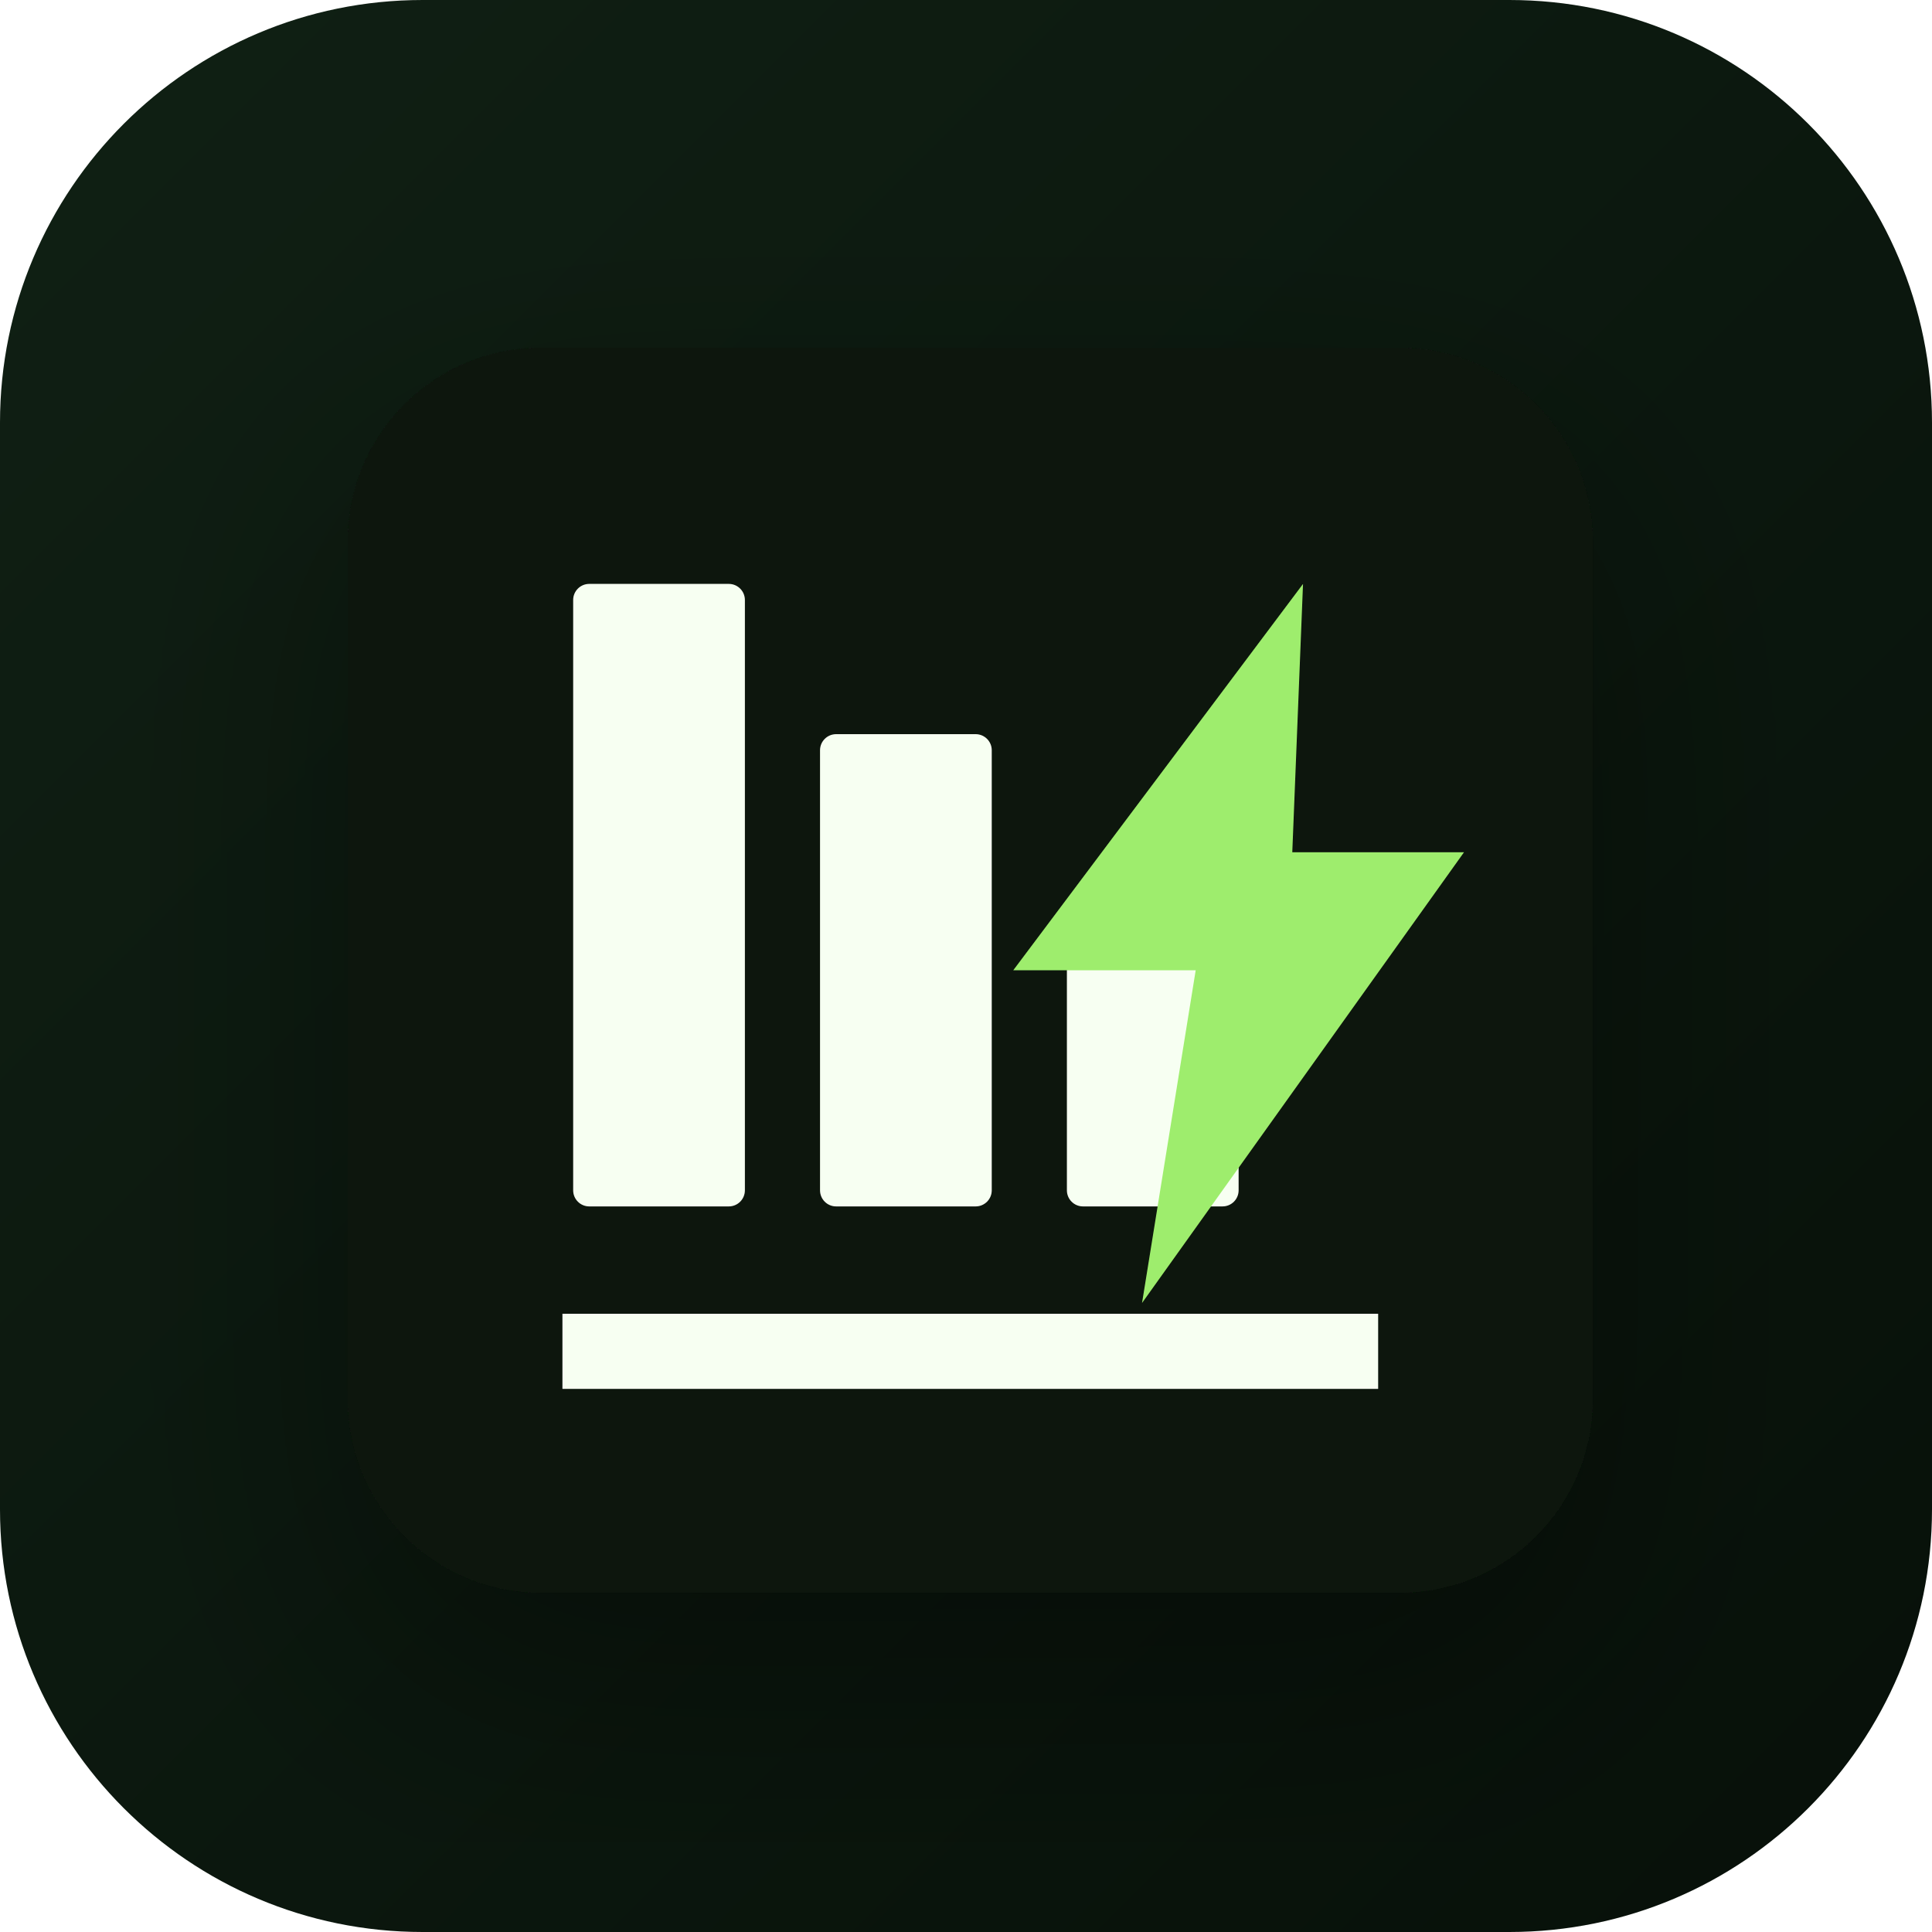
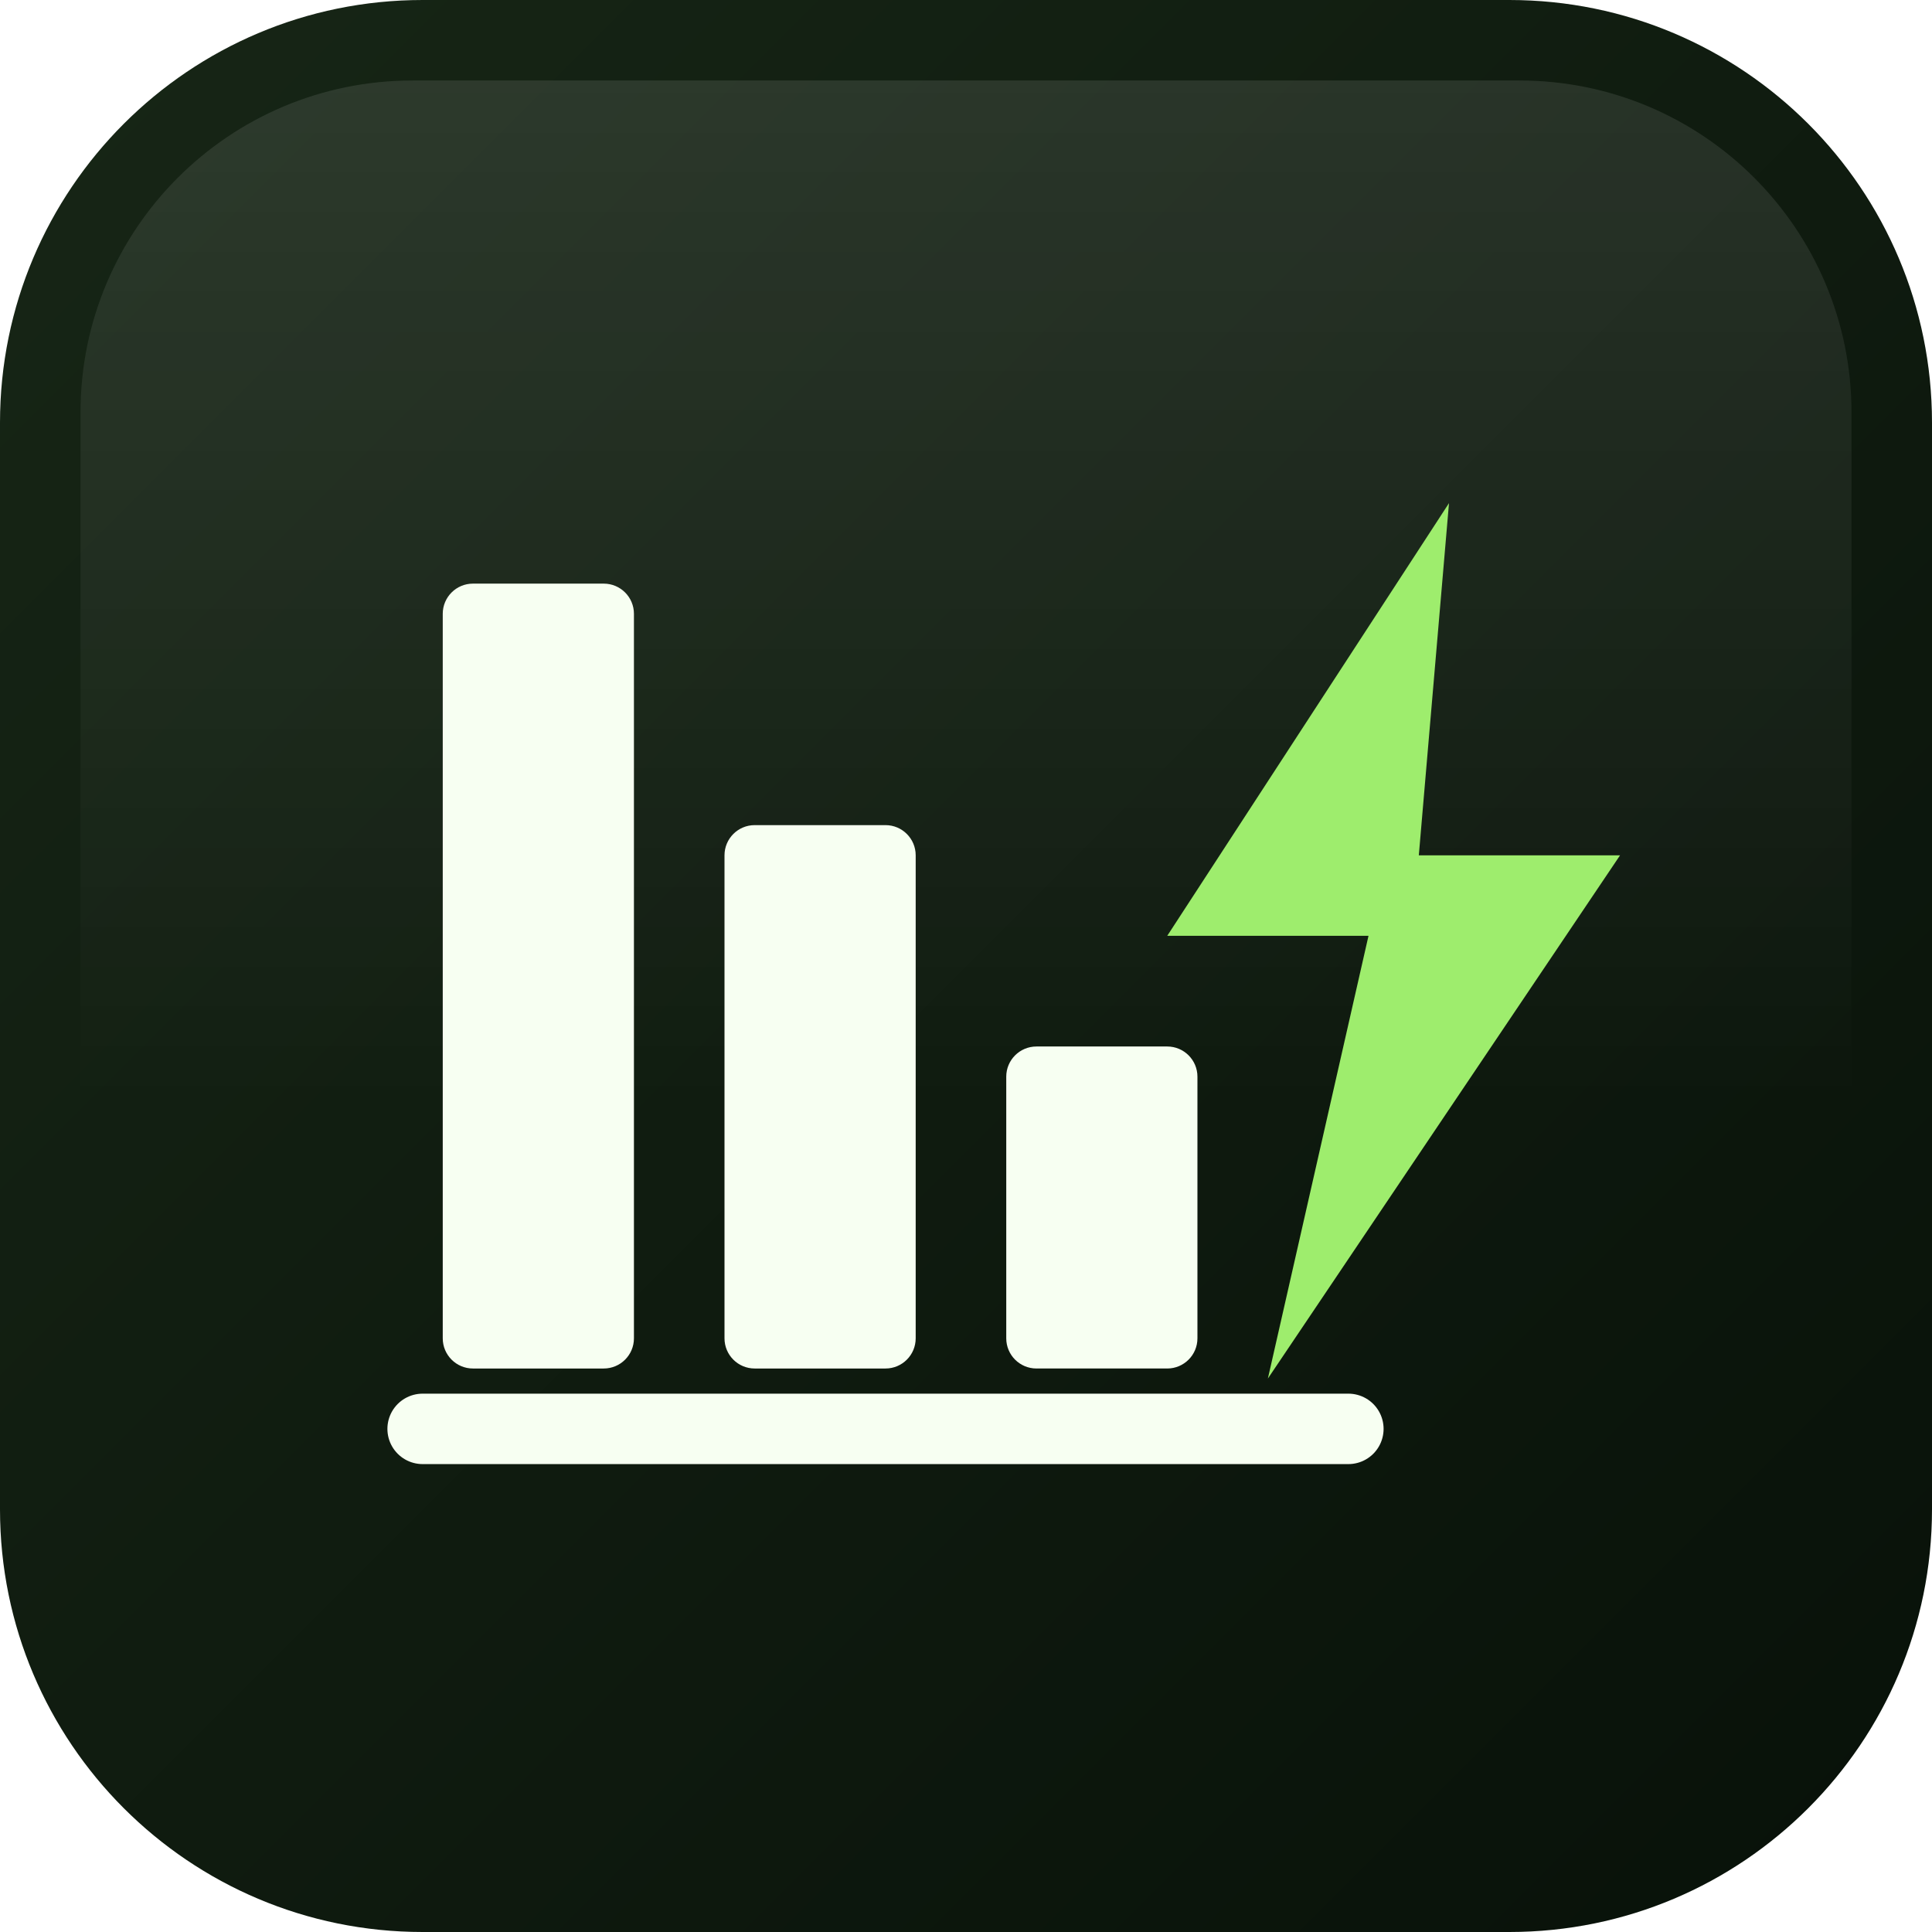
<svg xmlns="http://www.w3.org/2000/svg" width="512" height="512" viewBox="0 0 512 512">
  <defs>
-     <filter id="s" x="-20%" y="-20%" width="140%" height="140%">
-       <feDropShadow dx="0" dy="10" stdDeviation="12" flood-color="#020402" flood-opacity=".34" />
-     </filter>
-     <linearGradient id="g" x1="0" y1="0" x2="1" y2="1">
-       <stop offset="0" stop-color="#102014" />
-       <stop offset="1" stop-color="#071009" />
+     <linearGradient id="bg" x1="0" y1="0" x2="1" y2="1">
+       <stop offset="0" stop-color="#172616" />
+       <stop offset="1" stop-color="#081109" />
+     </linearGradient>
+     <linearGradient id="shine" x1="0" y1="0" x2="0" y2="1">
+       <stop offset="0" stop-color="#ffffff" stop-opacity=".10" />
+       <stop offset=".58" stop-color="#ffffff" stop-opacity="0" />
    </linearGradient>
  </defs>
-   <rect width="512" height="512" rx="112" fill="url(#g)" />
-   <g filter="url(#s)" transform="translate(92.16 92.16) scale(2.844444)">
-     <rect x="0" y="0" width="116" height="116" rx="18" fill="#0b130c" />
-     <path d="M20 90h76v7H20z" fill="#f7fff2" />
-     <rect x="21" y="22" width="16" height="58" rx="1.5" fill="#f7fff2" />
-     <rect x="44" y="36" width="16" height="44" rx="1.5" fill="#f7fff2" />
-     <rect x="67" y="51" width="16" height="29" rx="1.5" fill="#f7fff2" />
-     <path d="M89 22 62 58h17l-5 31 30-42H88z" fill="#9eed6d" />
-   </g>
+   <rect width="512" height="512" rx="112" fill="url(#bg)" />
+   <rect x="21.333" y="21.333" width="469.333" height="469.333" rx="88.0" fill="url(#shine)" />
+   <path d="M112.0 378.667H357.333" stroke="#f7fff2" stroke-width="18.667" stroke-linecap="round" />
+   <rect x="117.333" y="154.667" width="50.667" height="208.0" rx="8.0" fill="#f7fff2" />
+   <rect x="192.0" y="218.667" width="50.667" height="144.0" rx="8.0" fill="#f7fff2" />
+   <rect x="266.667" y="277.333" width="50.667" height="85.333" rx="8.0" fill="#f7fff2" />
+   <path d="M384.0 133.333L309.333 248.0H362.667L336.0 365.333L429.333 226.667H376.0Z" fill="#9eed6d" />
</svg>
